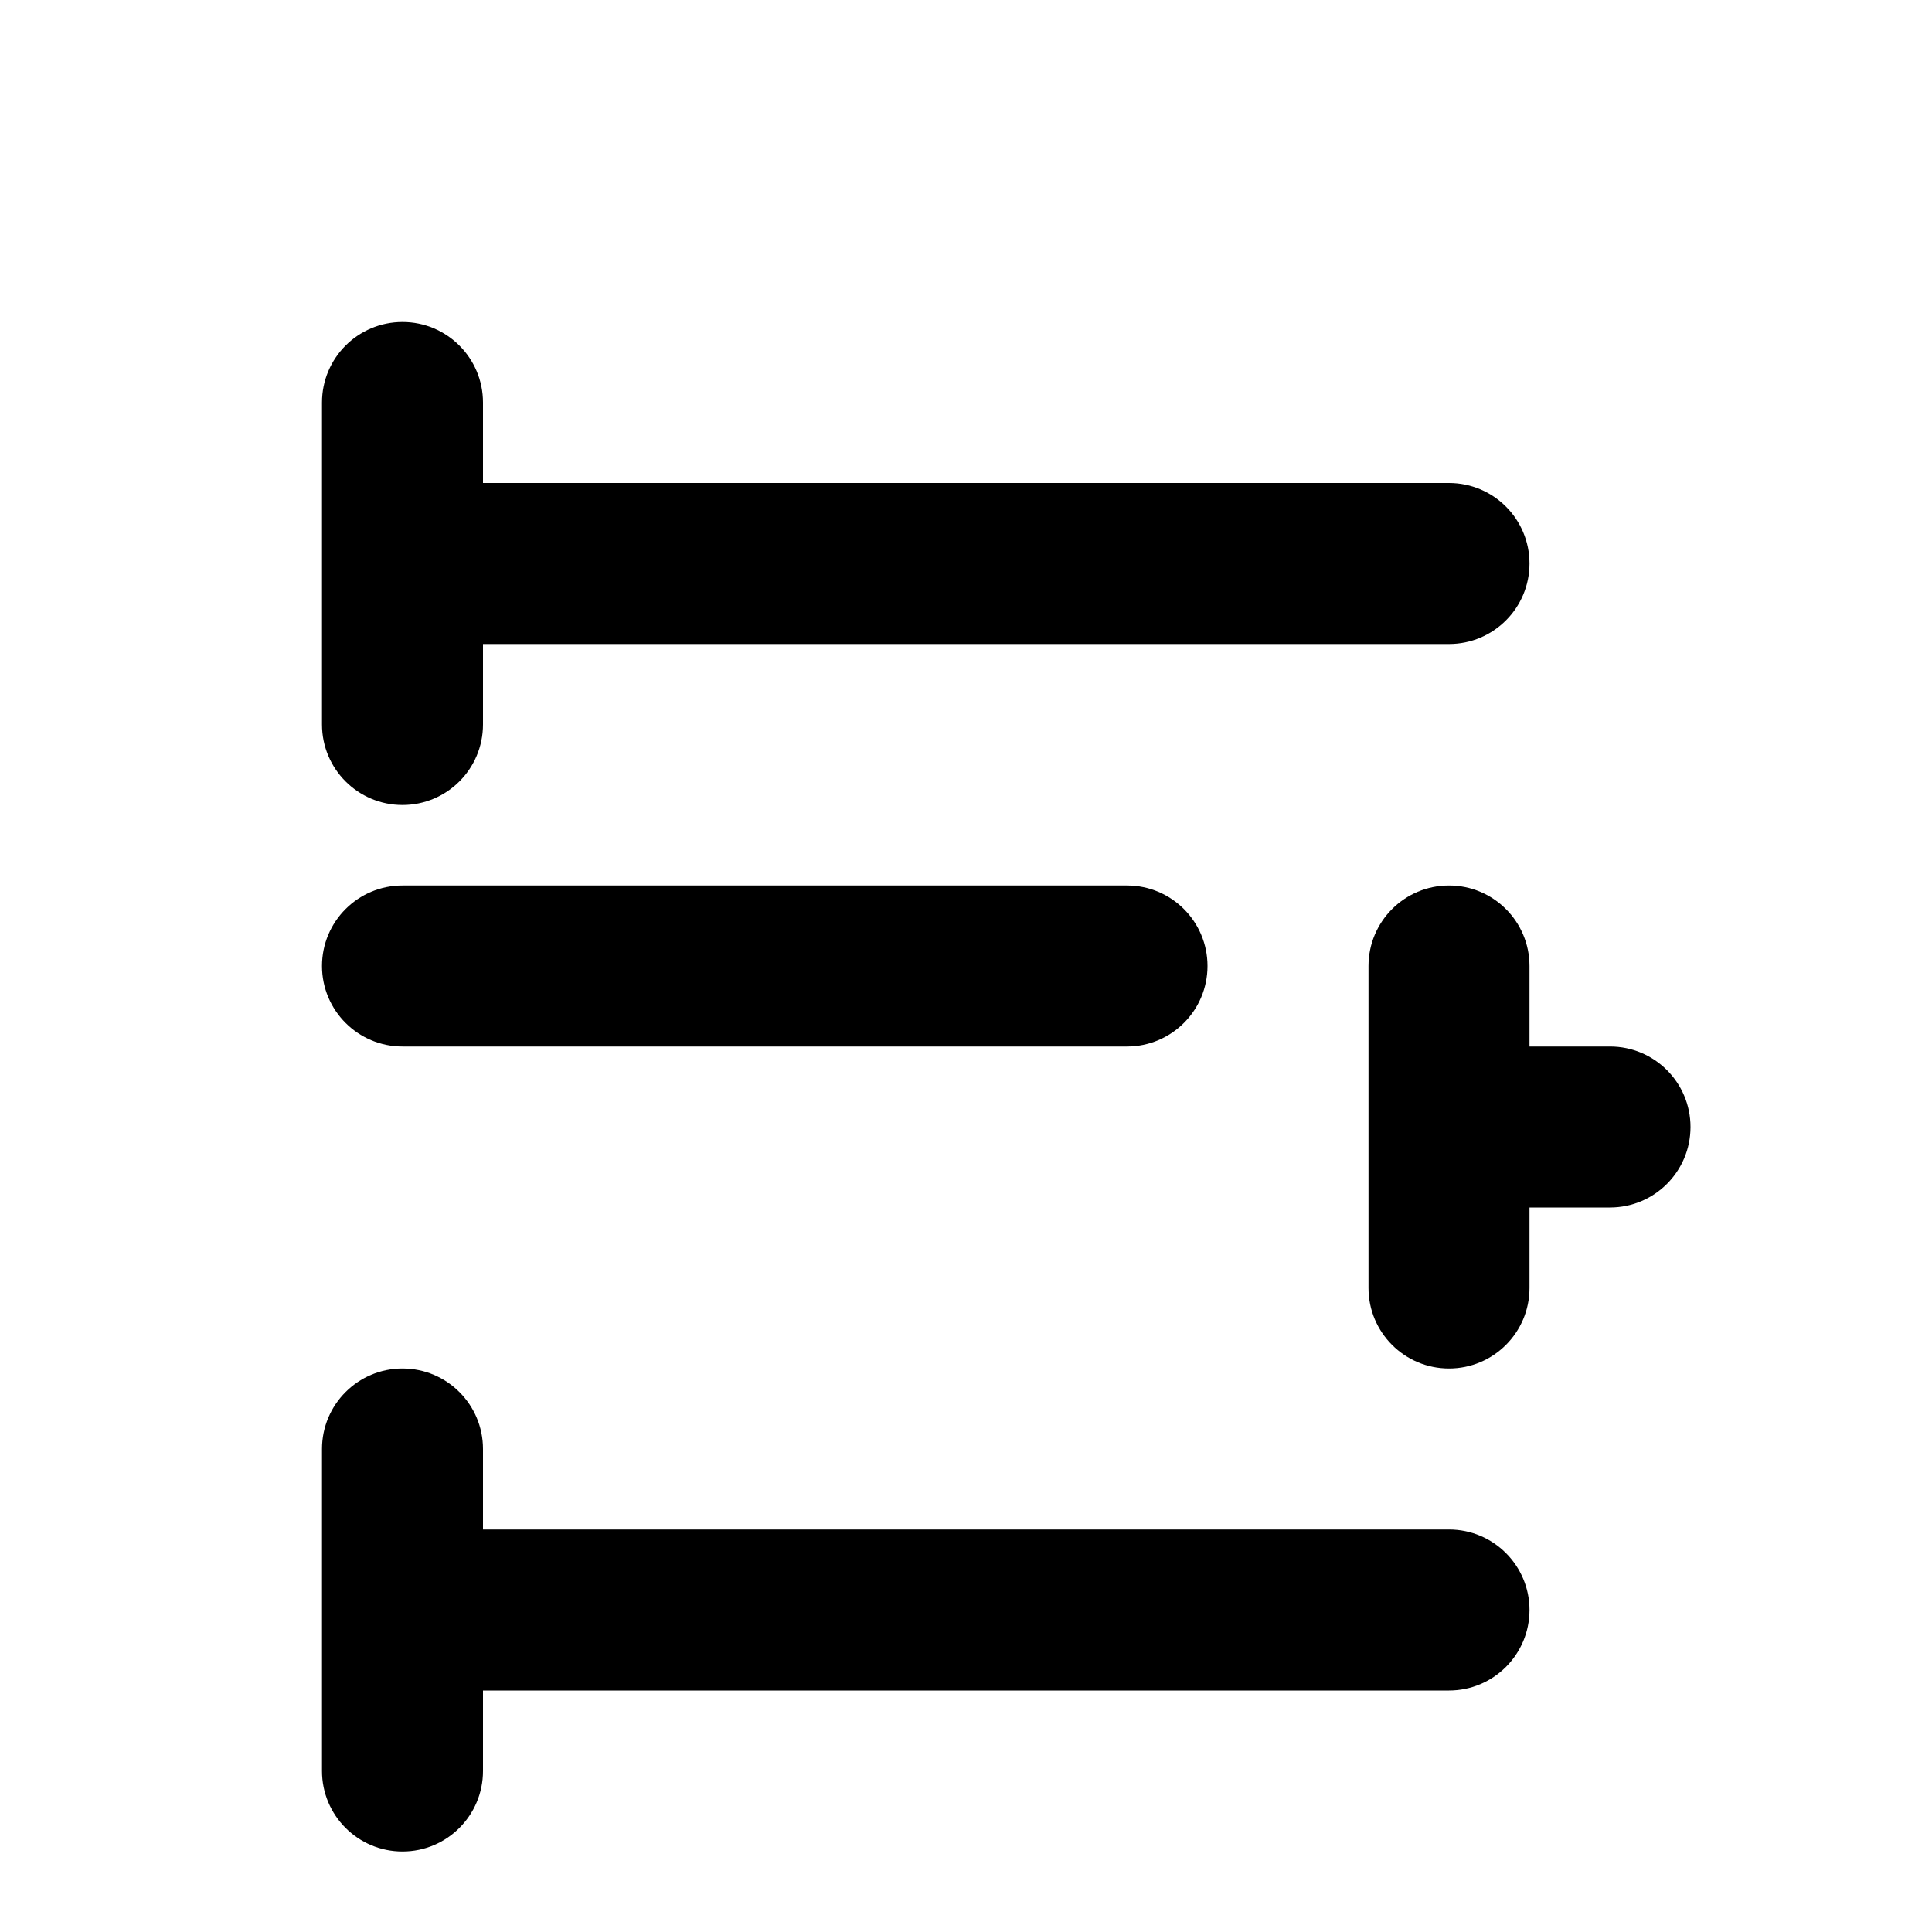
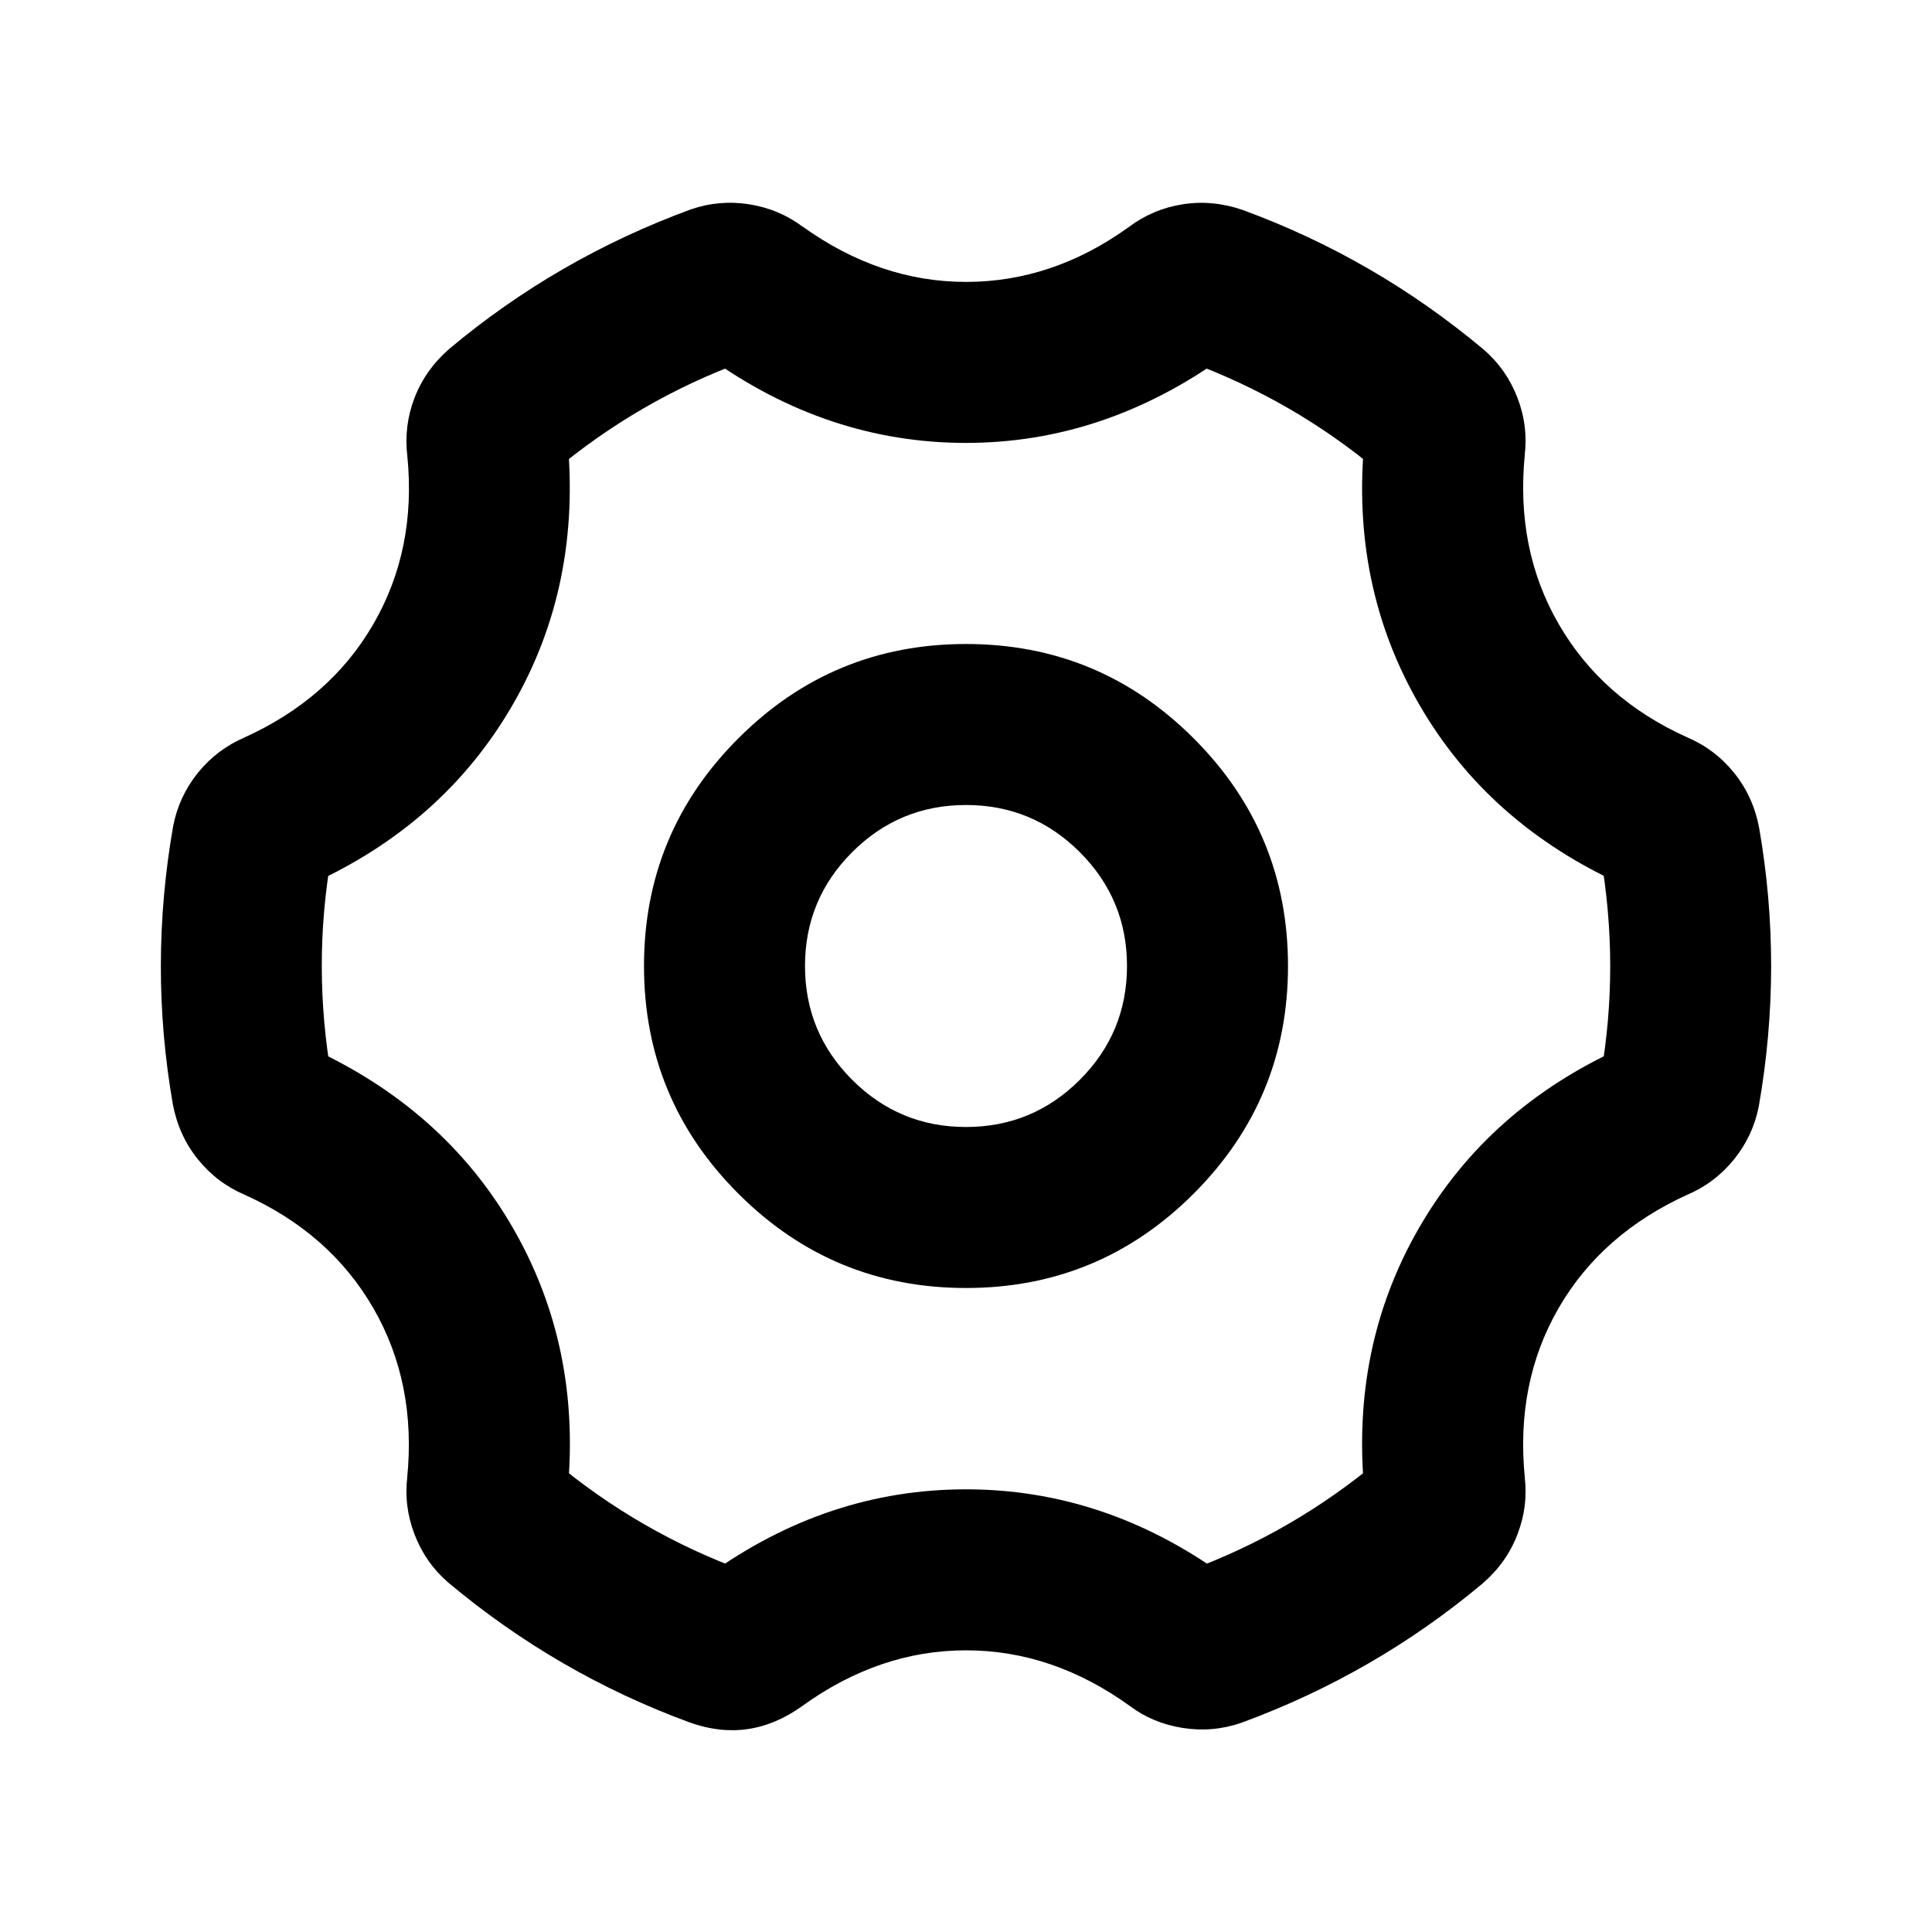
- <svg xmlns="http://www.w3.org/2000/svg" width="24" height="24" viewBox="0 0 24 24">
-   <path fill="currentColor" d="M5 4a1 1 0 0 1 1 1v1h12a1 1 0 1 1 0 2H6v1a1 1 0 1 1-2 0V5a1 1 0 0 1 1-1Zm13 7a1 1 0 0 1 1 1v1h1a1 1 0 1 1 0 2h-1v1a1 1 0 1 1-2 0v-4a1 1 0 0 1 1-1ZM4 12a1 1 0 0 1 1-1h9a1 1 0 1 1 0 2H5a1 1 0 0 1-1-1Zm1 5a1 1 0 0 1 1 1v1h12a1 1 0 1 1 0 2H6v1a1 1 0 1 1-2 0v-4a1 1 0 0 1 1-1Z" />
+ <svg xmlns="http://www.w3.org/2000/svg" viewBox="0 0 24 24">
+   <path d="M16.955 5.422Q16.94 5.543 16.983 5.657Q17.027 5.772 17.119 5.852Q16.062 4.967 14.748 4.486Q14.882 4.532 15.003 4.513Q15.123 4.494 15.221 4.42Q13.72 5.502 12 5.502Q10.281 5.502 8.796 4.434Q8.787 4.427 8.778 4.42Q8.876 4.494 8.996 4.513Q9.117 4.532 9.232 4.493Q7.938 4.967 6.866 5.865Q6.973 5.772 7.017 5.659Q7.06 5.545 7.046 5.424Q7.229 7.265 6.371 8.751Q5.512 10.241 3.846 10.991Q3.835 10.996 3.825 11Q3.938 10.952 4.015 10.857Q4.092 10.762 4.115 10.642Q3.878 12.001 4.118 13.378Q4.092 13.241 4.015 13.146Q3.938 13.051 3.826 13.003Q5.51 13.762 6.37 15.251Q7.229 16.739 7.048 18.556Q7.047 18.568 7.045 18.58Q7.06 18.459 7.017 18.344Q6.973 18.23 6.881 18.15Q7.938 19.036 9.251 19.517Q8.998 19.425 8.798 19.568Q10.278 18.501 12 18.501Q13.721 18.501 15.205 19.57Q15.124 19.509 15.004 19.49Q14.883 19.471 14.768 19.51Q16.062 19.036 17.134 18.138Q17.027 18.23 16.983 18.345Q16.94 18.459 16.955 18.58Q16.953 18.568 16.952 18.556Q16.771 16.737 17.629 15.251Q18.488 13.763 20.154 13.012Q20.164 13.007 20.175 13.002Q20.062 13.05 19.985 13.145Q19.908 13.24 19.885 13.36Q20.122 12.001 19.882 10.624Q19.908 10.761 19.985 10.856Q20.062 10.951 20.174 10.999Q18.49 10.242 17.63 8.751Q16.771 7.265 16.952 5.446Q16.953 5.434 16.955 5.422ZM18.939 5.668L17.947 5.545L18.942 5.644Q18.825 6.822 19.362 7.751Q19.9 8.683 20.958 9.159Q21.305 9.307 21.541 9.6Q21.778 9.893 21.852 10.28Q22.153 12.001 21.849 13.74Q21.777 14.11 21.54 14.403Q21.302 14.697 20.955 14.844L20.565 13.923L20.976 14.834Q19.898 15.321 19.361 16.251Q18.825 17.18 18.942 18.358L17.947 18.457L18.939 18.334Q18.986 18.708 18.851 19.059Q18.717 19.411 18.418 19.67Q17.078 20.793 15.418 21.402Q15.062 21.524 14.691 21.465Q14.319 21.406 14.035 21.192Q13.076 20.501 12 20.501Q10.924 20.501 9.964 21.194Q9.307 21.665 8.563 21.395Q6.922 20.793 5.567 19.658Q5.283 19.411 5.149 19.059Q5.014 18.708 5.061 18.334L6.053 18.457L5.058 18.358Q5.175 17.181 4.638 16.251Q4.101 15.321 3.042 14.843Q2.695 14.695 2.459 14.402Q2.222 14.109 2.148 13.722Q1.847 12.001 2.151 10.262Q2.223 9.892 2.46 9.598Q2.698 9.305 3.045 9.158L3.435 10.079L3.024 9.167Q4.102 8.682 4.639 7.751Q5.175 6.822 5.06 5.666Q5.015 5.293 5.149 4.943Q5.284 4.592 5.582 4.333Q6.922 3.21 8.582 2.601Q8.938 2.479 9.309 2.538Q9.681 2.597 9.982 2.824L9.38 3.622L9.964 2.81Q10.926 3.502 12 3.502Q13.074 3.502 14.017 2.824Q14.318 2.597 14.69 2.538Q15.061 2.479 15.436 2.608Q17.078 3.209 18.433 4.344Q18.717 4.591 18.851 4.943Q18.986 5.294 18.939 5.668Z" fill="currentColor" />
+   <path d="M16 12Q16 13.657 14.828 14.828Q13.657 16 12 16Q10.343 16 9.172 14.828Q8 13.657 8 12Q8 10.343 9.172 9.172Q10.343 8 12 8Q13.657 8 14.828 9.172Q16 10.343 16 12ZM14 12Q14 11.172 13.414 10.586Q12.828 10 12 10Q11.172 10 10.586 10.586Q10 11.172 10 12Q10 12.828 10.586 13.414Q11.172 14 12 14Q12.828 14 13.414 13.414Q14 12.828 14 12Z" fill="currentColor" />
</svg>
